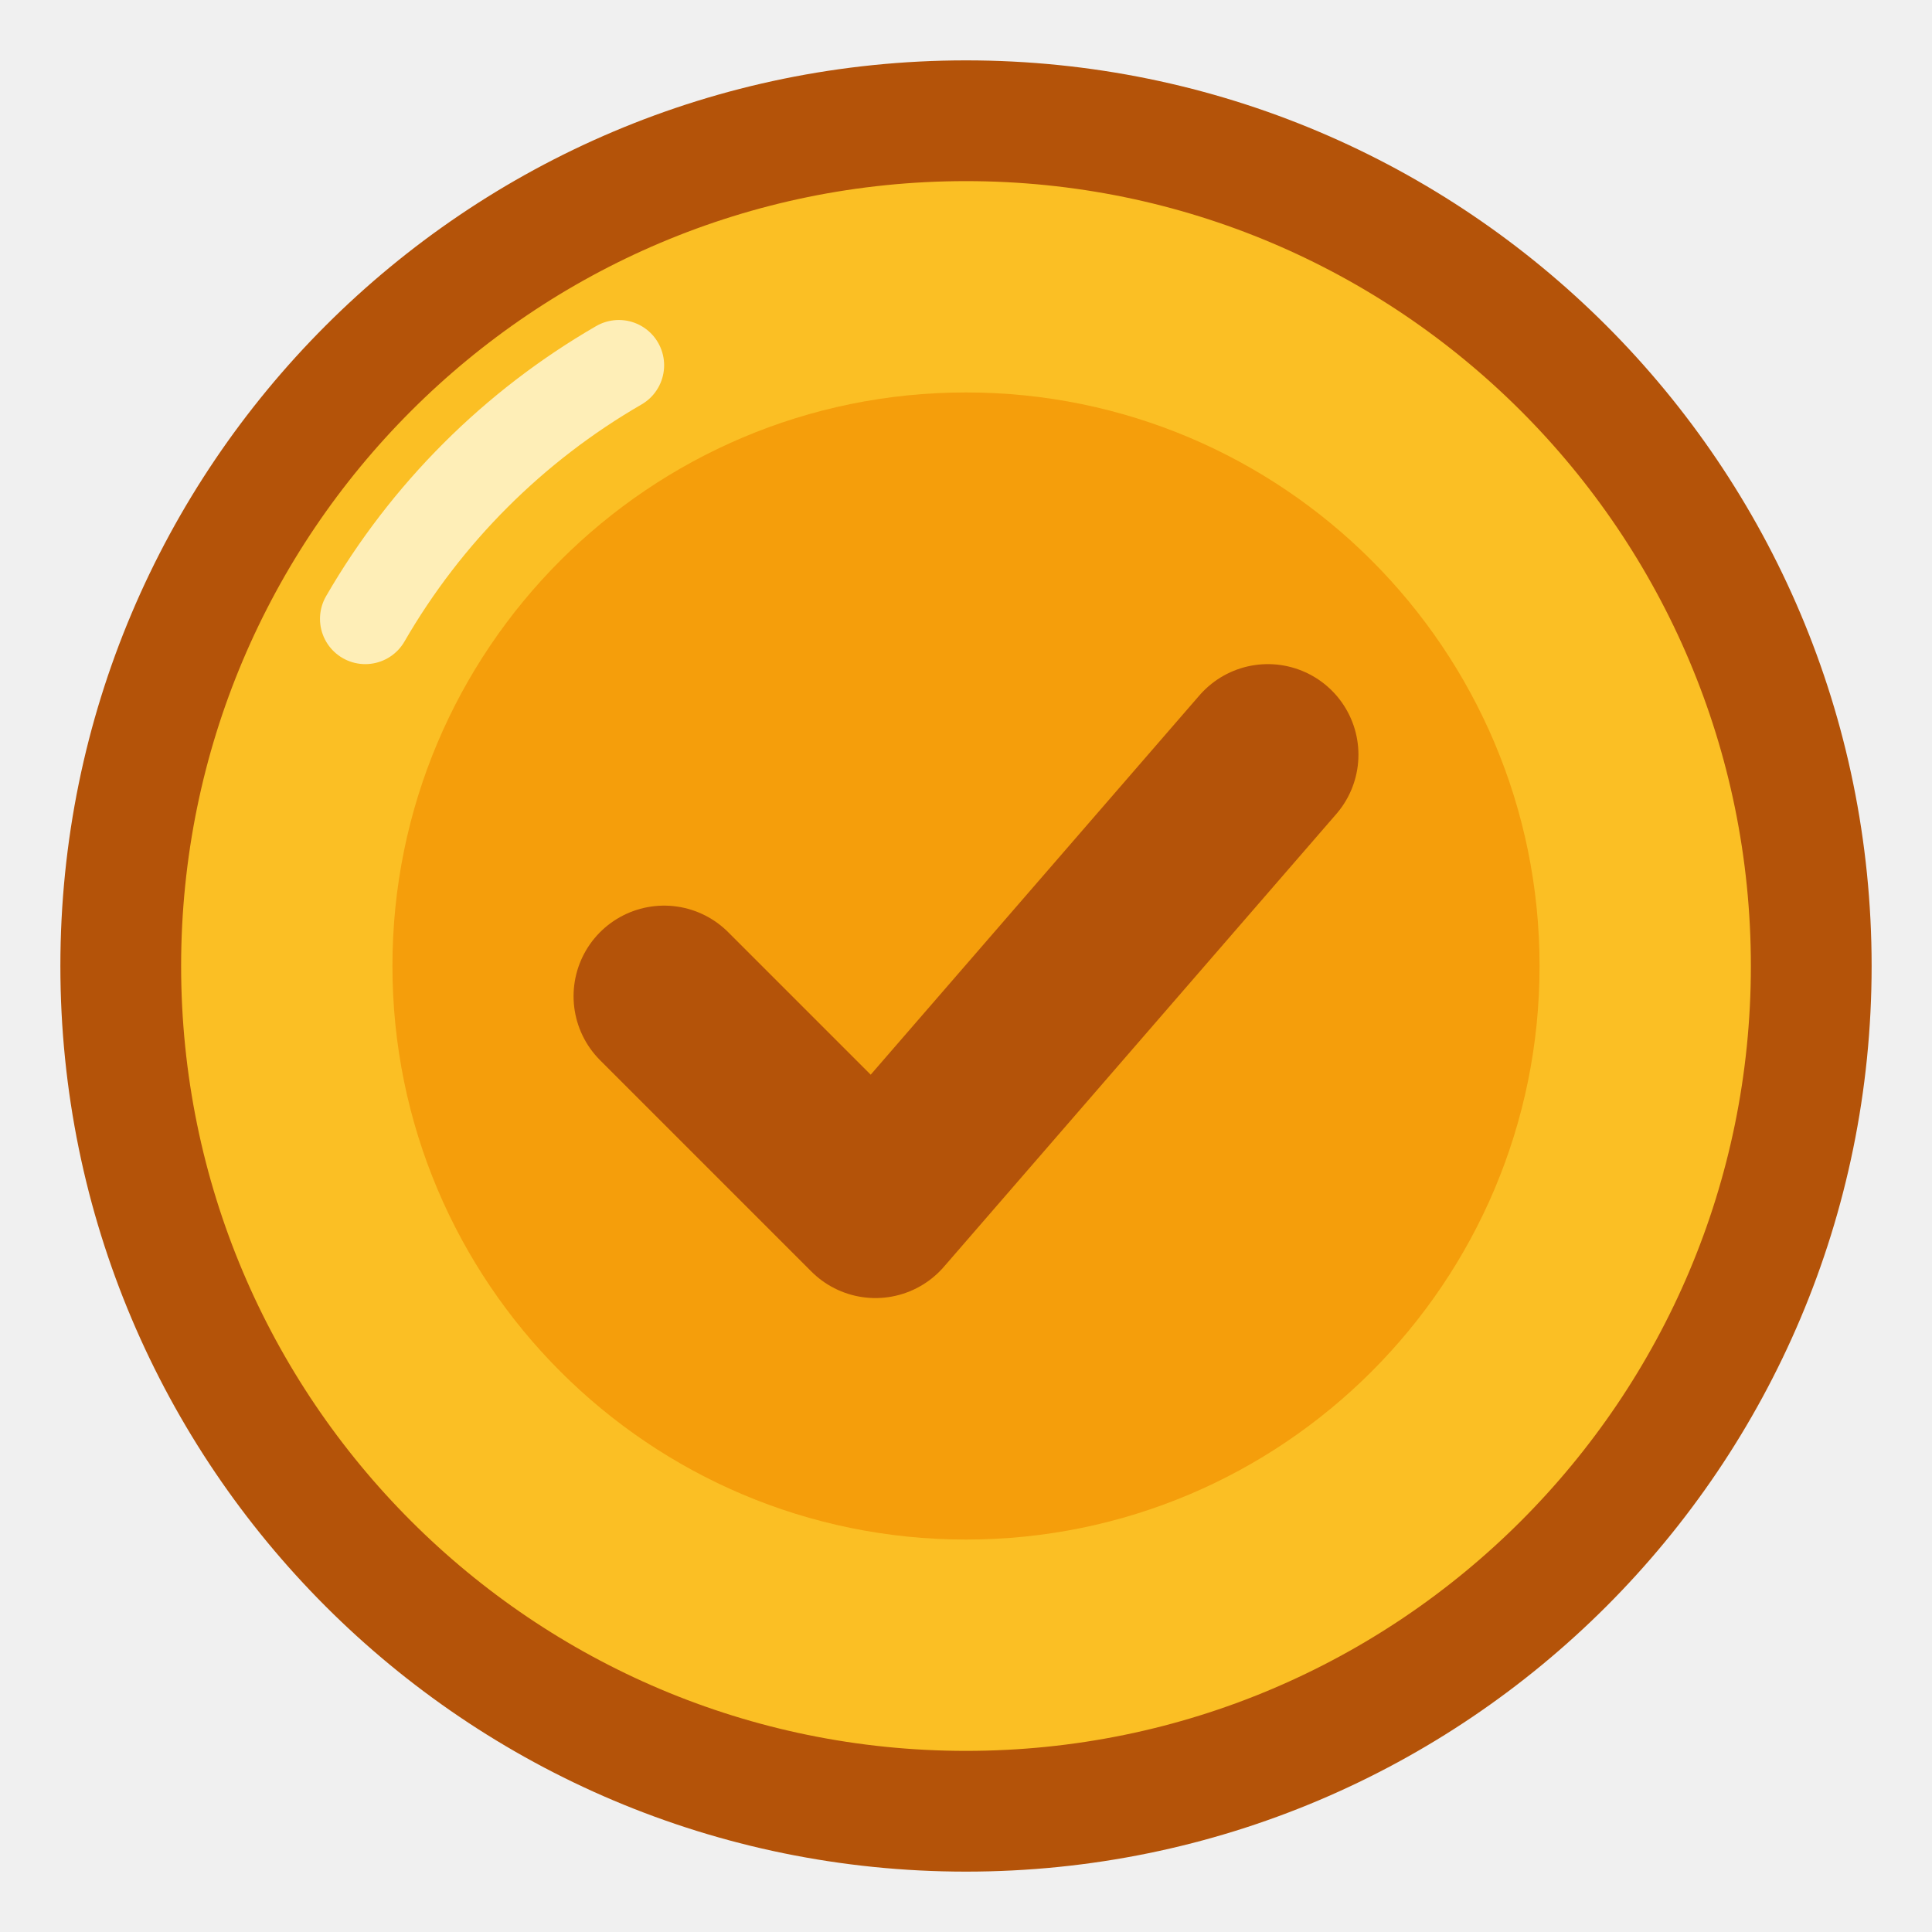
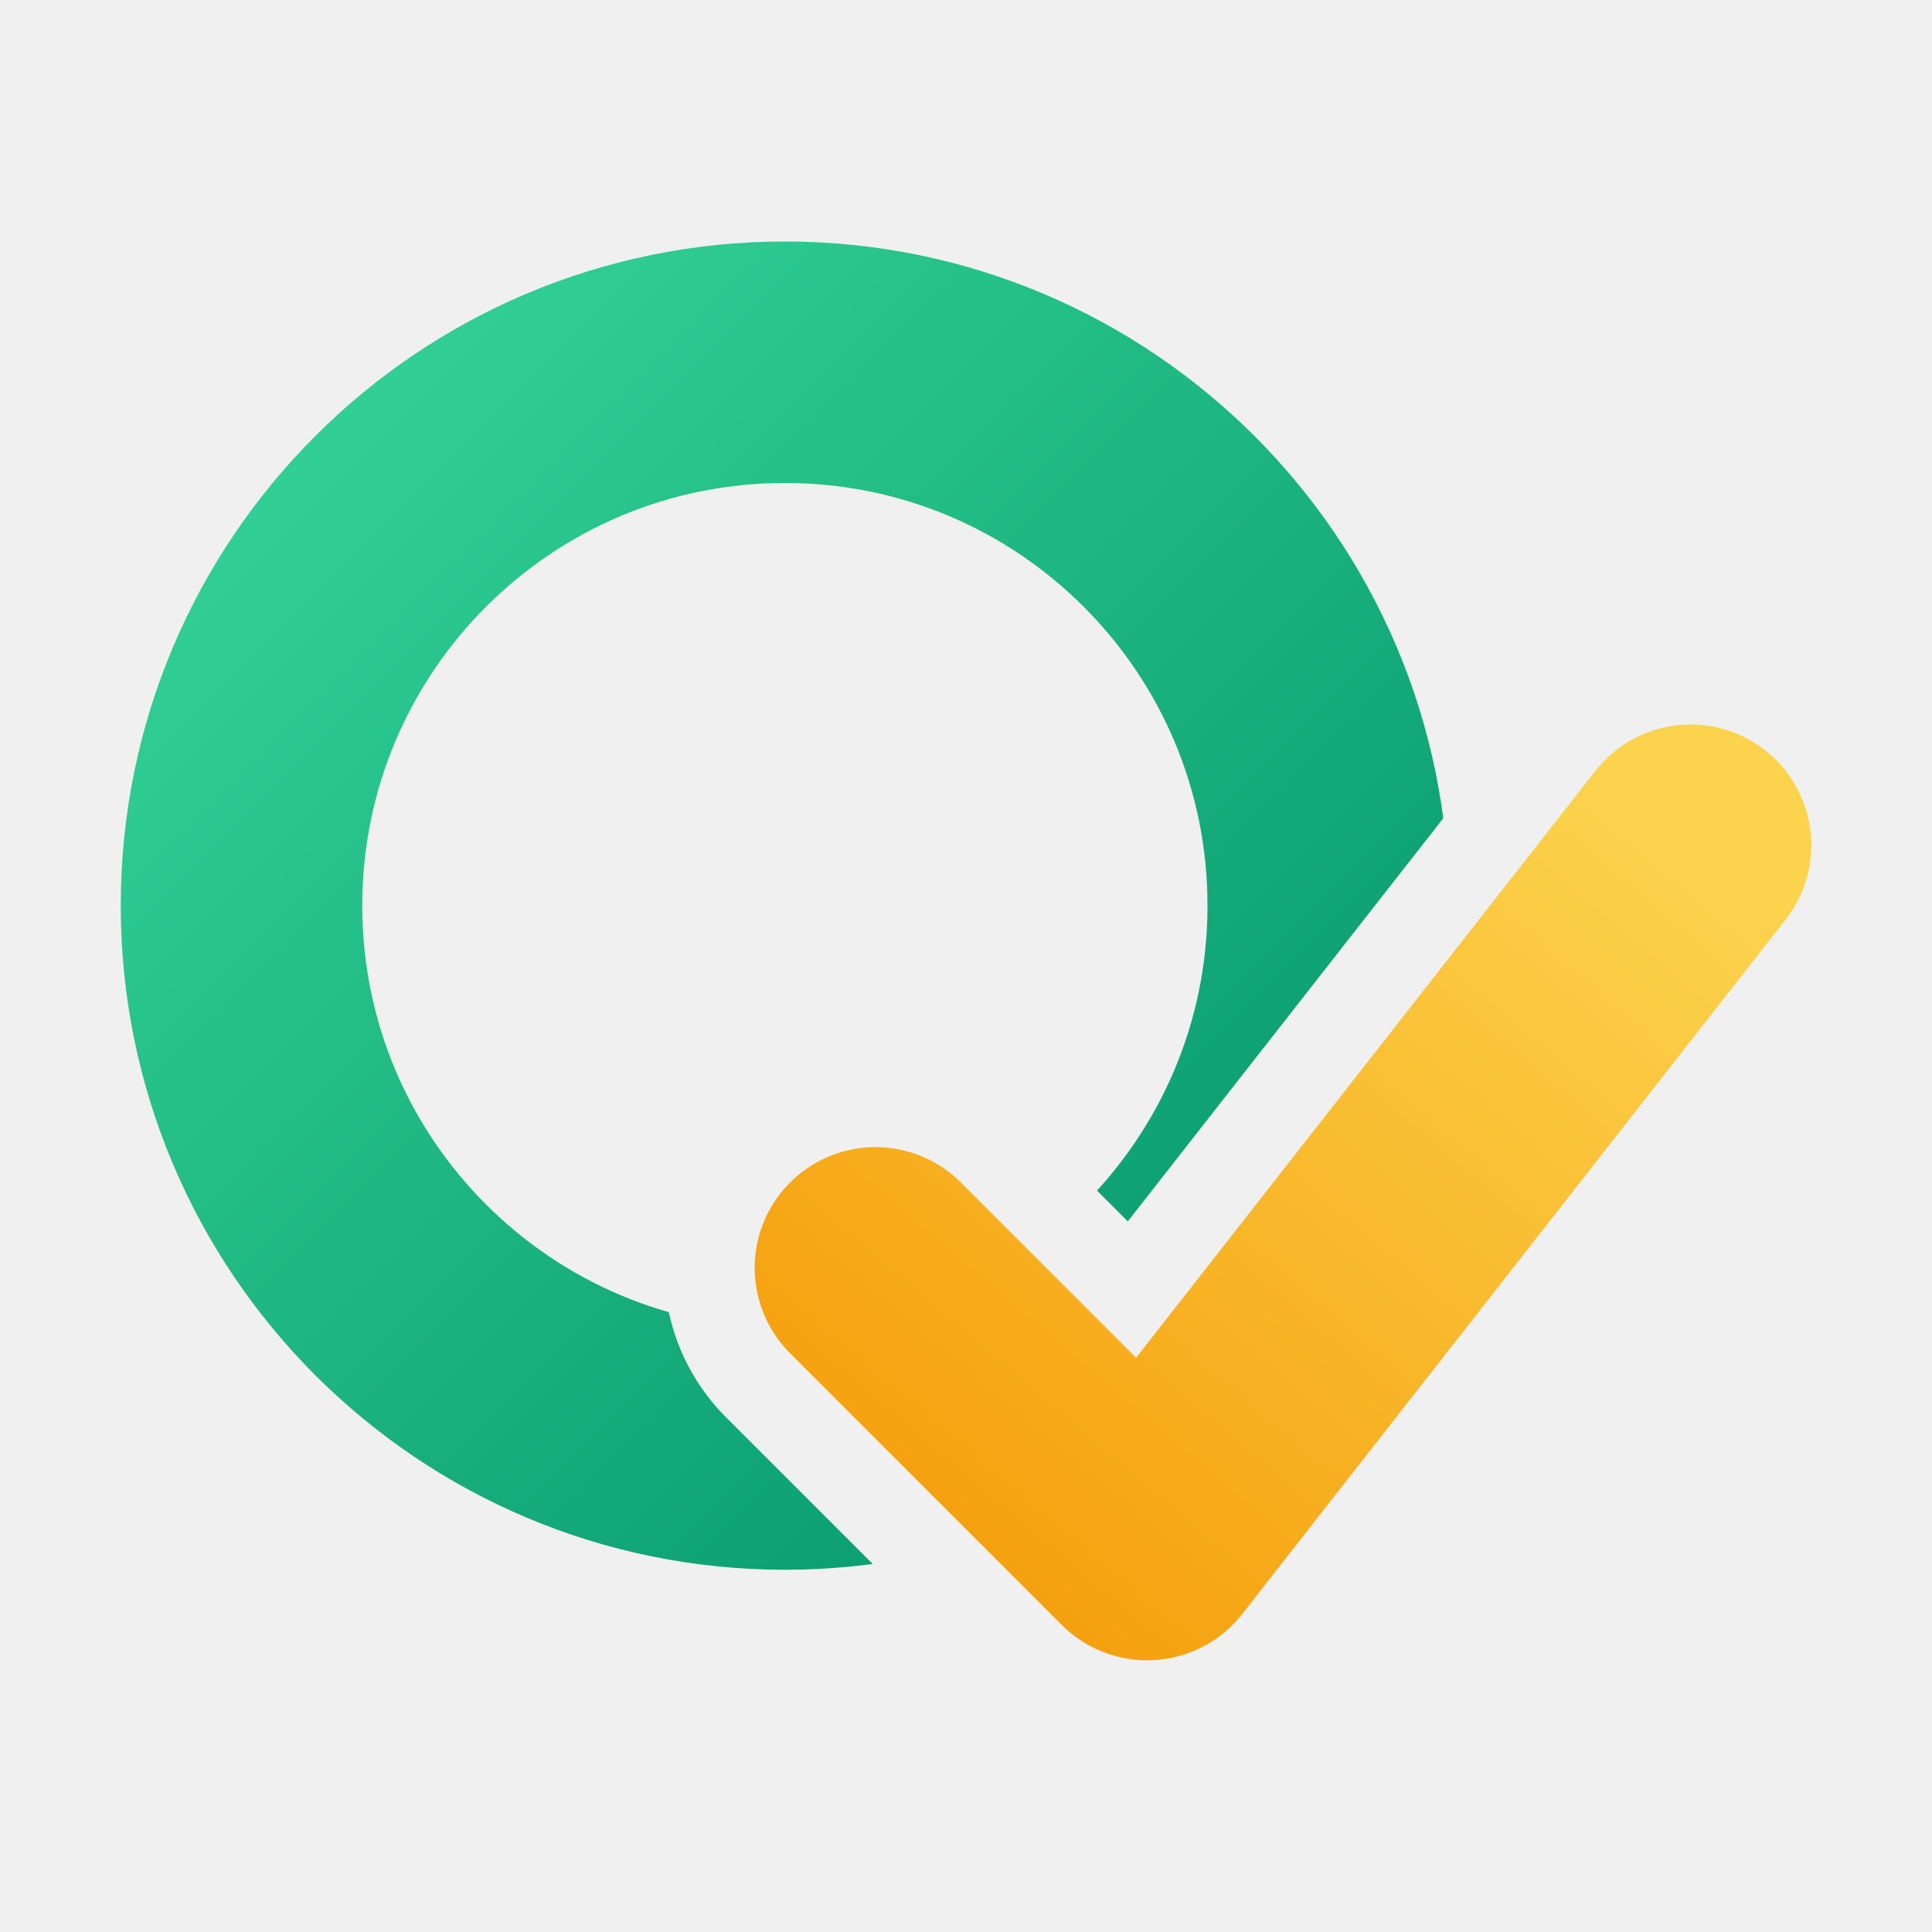
<svg xmlns="http://www.w3.org/2000/svg" viewBox="0 0 64 64">
-   <circle cx="32" cy="32" r="28" fill="#fbbf24" stroke="#b45309" stroke-width="4" />
-   <circle cx="32" cy="32" r="19" fill="#f59e0b" />
-   <path d="M12.1 20.5 A23 23 0 0 1 20.5 12.1" fill="none" stroke="#fef3c7" stroke-width="3" stroke-linecap="round" opacity="0.9" />
-   <path d="M22 33 L29 40 L42 25" fill="none" stroke="#b45309" stroke-width="6" stroke-linecap="round" stroke-linejoin="round" />
+   <defs>
+     <linearGradient id="hq-ring" x1="0" y1="0" x2="1" y2="1">
+       <stop offset="0" stop-color="#34d399" />
+       <stop offset="1" stop-color="#059669" />
+     </linearGradient>
+     <linearGradient id="hq-check" x1="0" y1="1" x2="1" y2="0">
+       <stop offset="0" stop-color="#f59e0b" />
+       <stop offset="1" stop-color="#fcd34d" />
+     </linearGradient>
+     <mask id="hq-gap" maskUnits="userSpaceOnUse" x="0" y="0" width="64" height="64">
+       <rect width="64" height="64" fill="#fff" />
+       <path d="M29 42 L38 51 L56 28" fill="none" stroke="#000" stroke-width="14" stroke-linecap="round" stroke-linejoin="round" />
+     </mask>
+   </defs>
+   <circle cx="26" cy="30" r="18" fill="none" stroke="url(#hq-ring)" stroke-width="8" mask="url(#hq-gap)" />
+   <path d="M29 42 L38 51 L56 28" fill="none" stroke="url(#hq-check)" stroke-width="8" stroke-linecap="round" stroke-linejoin="round" />
</svg>
